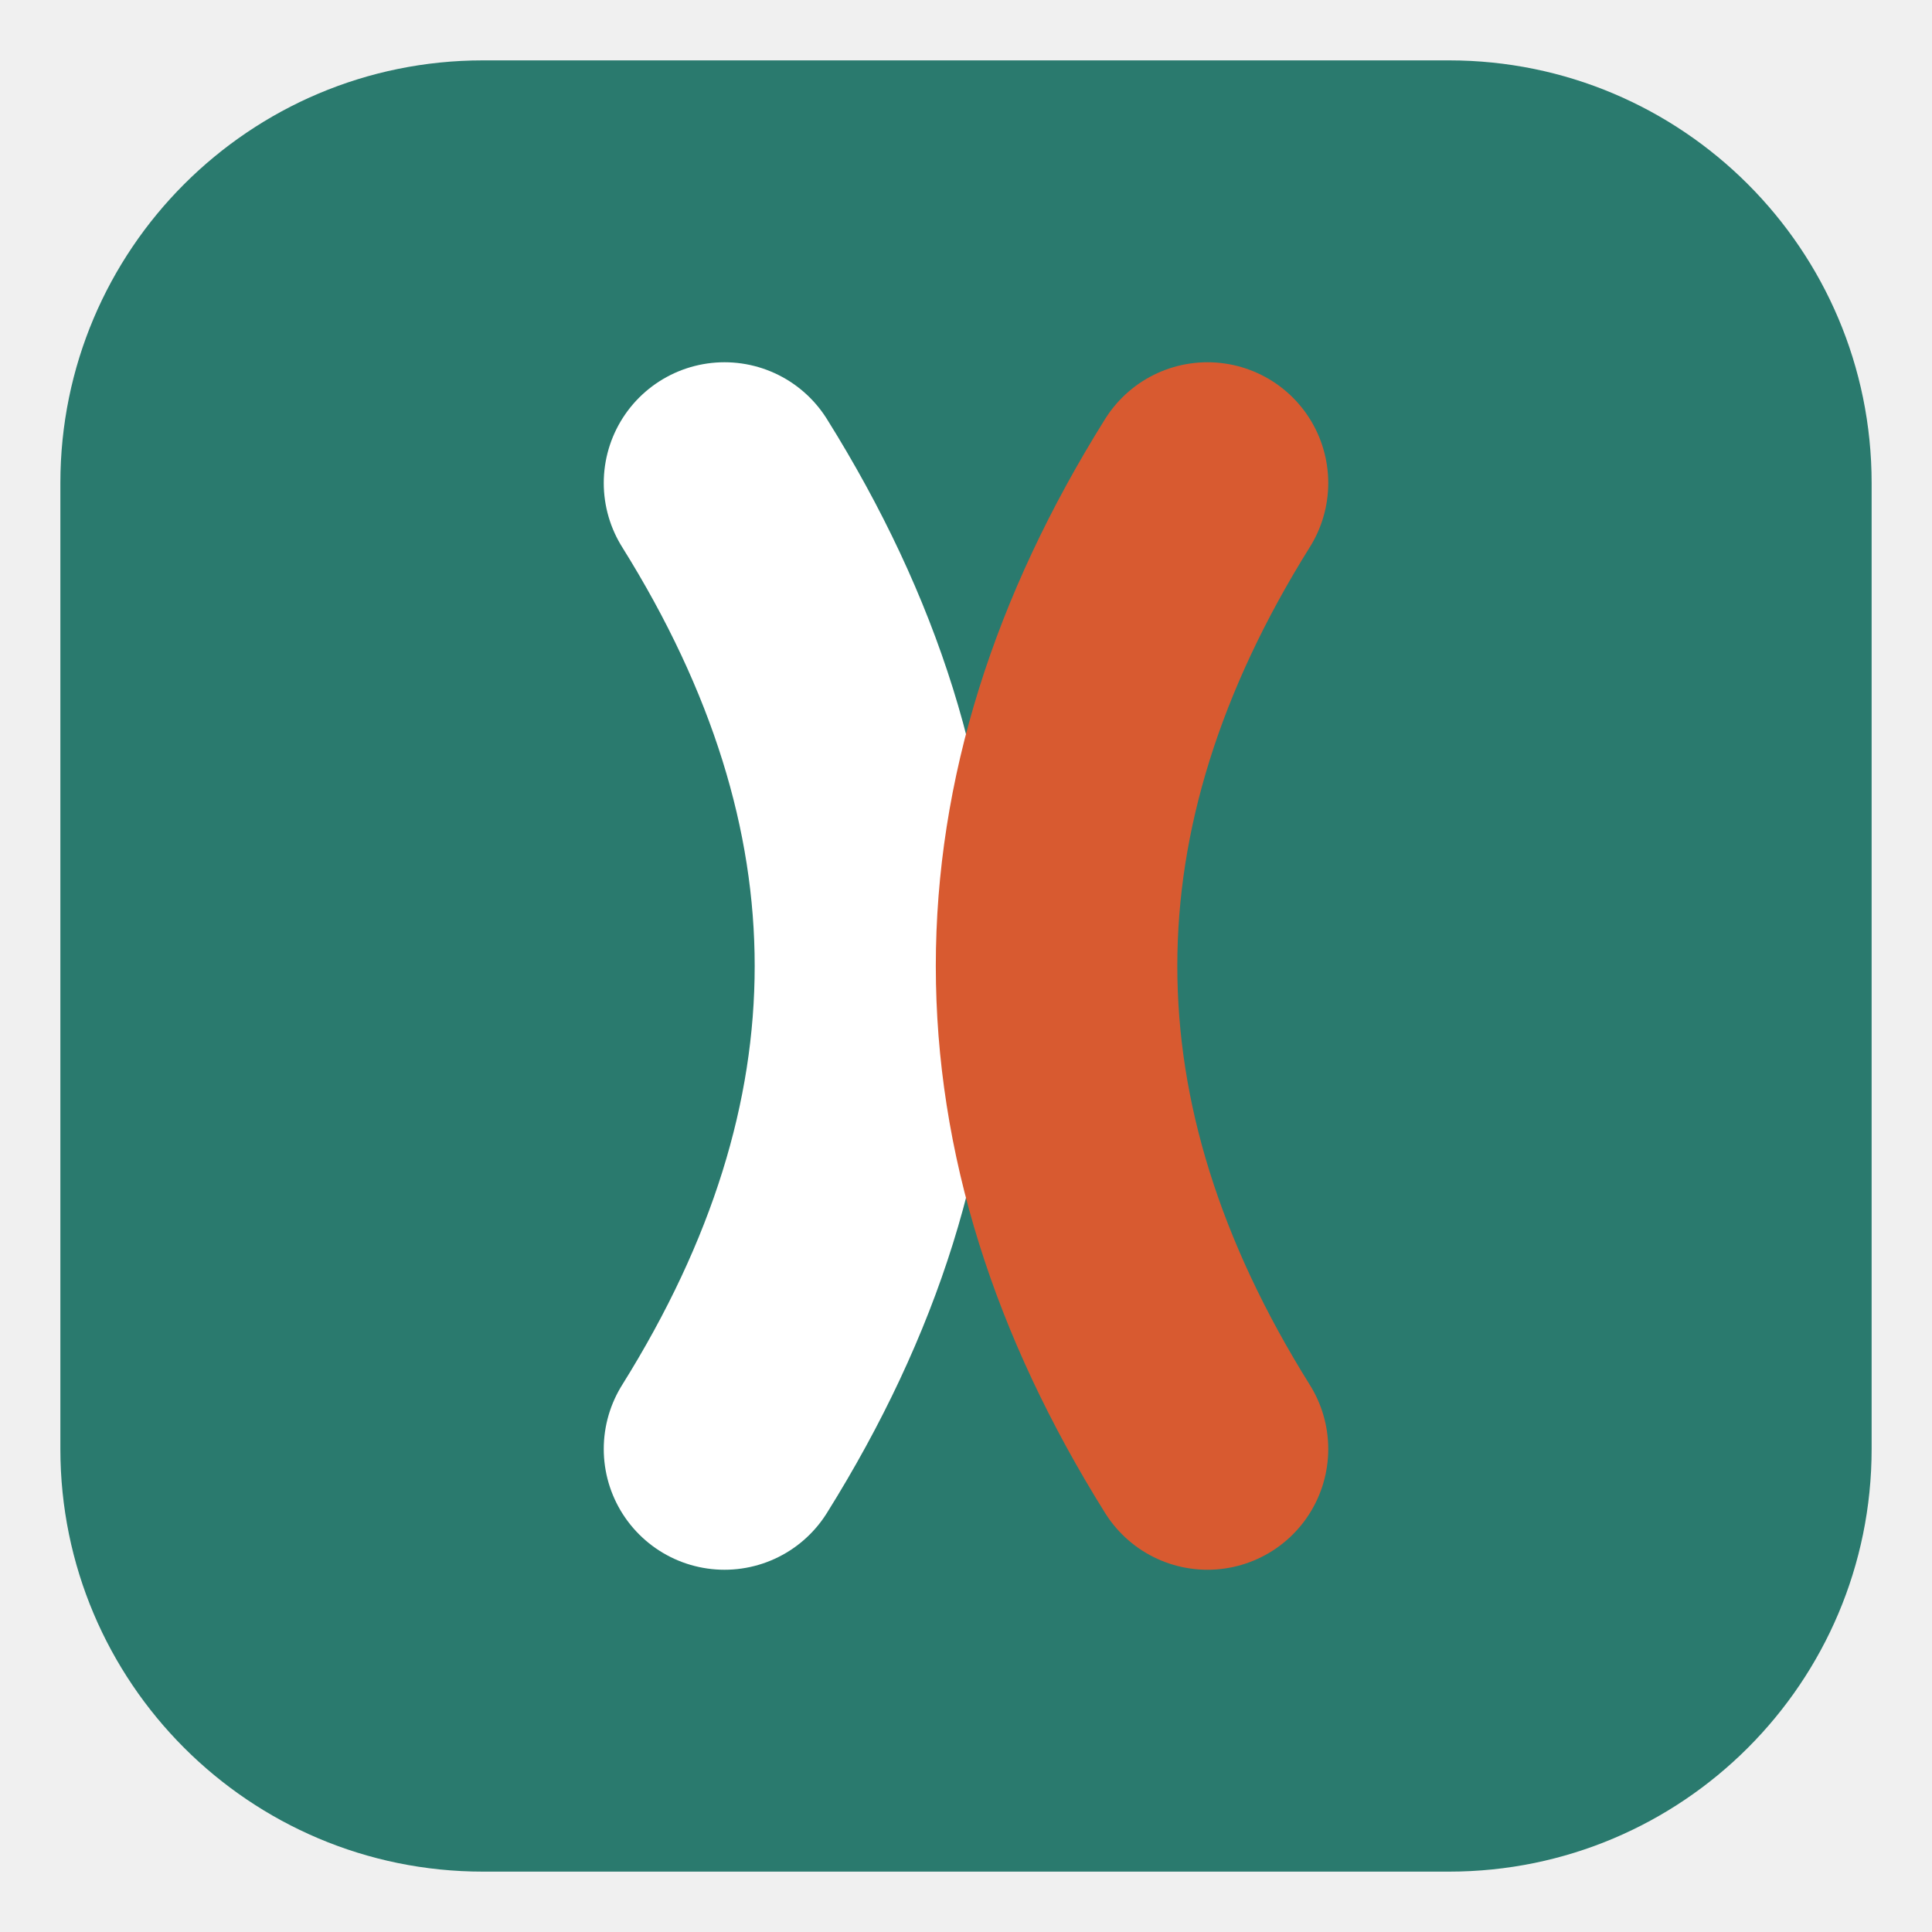
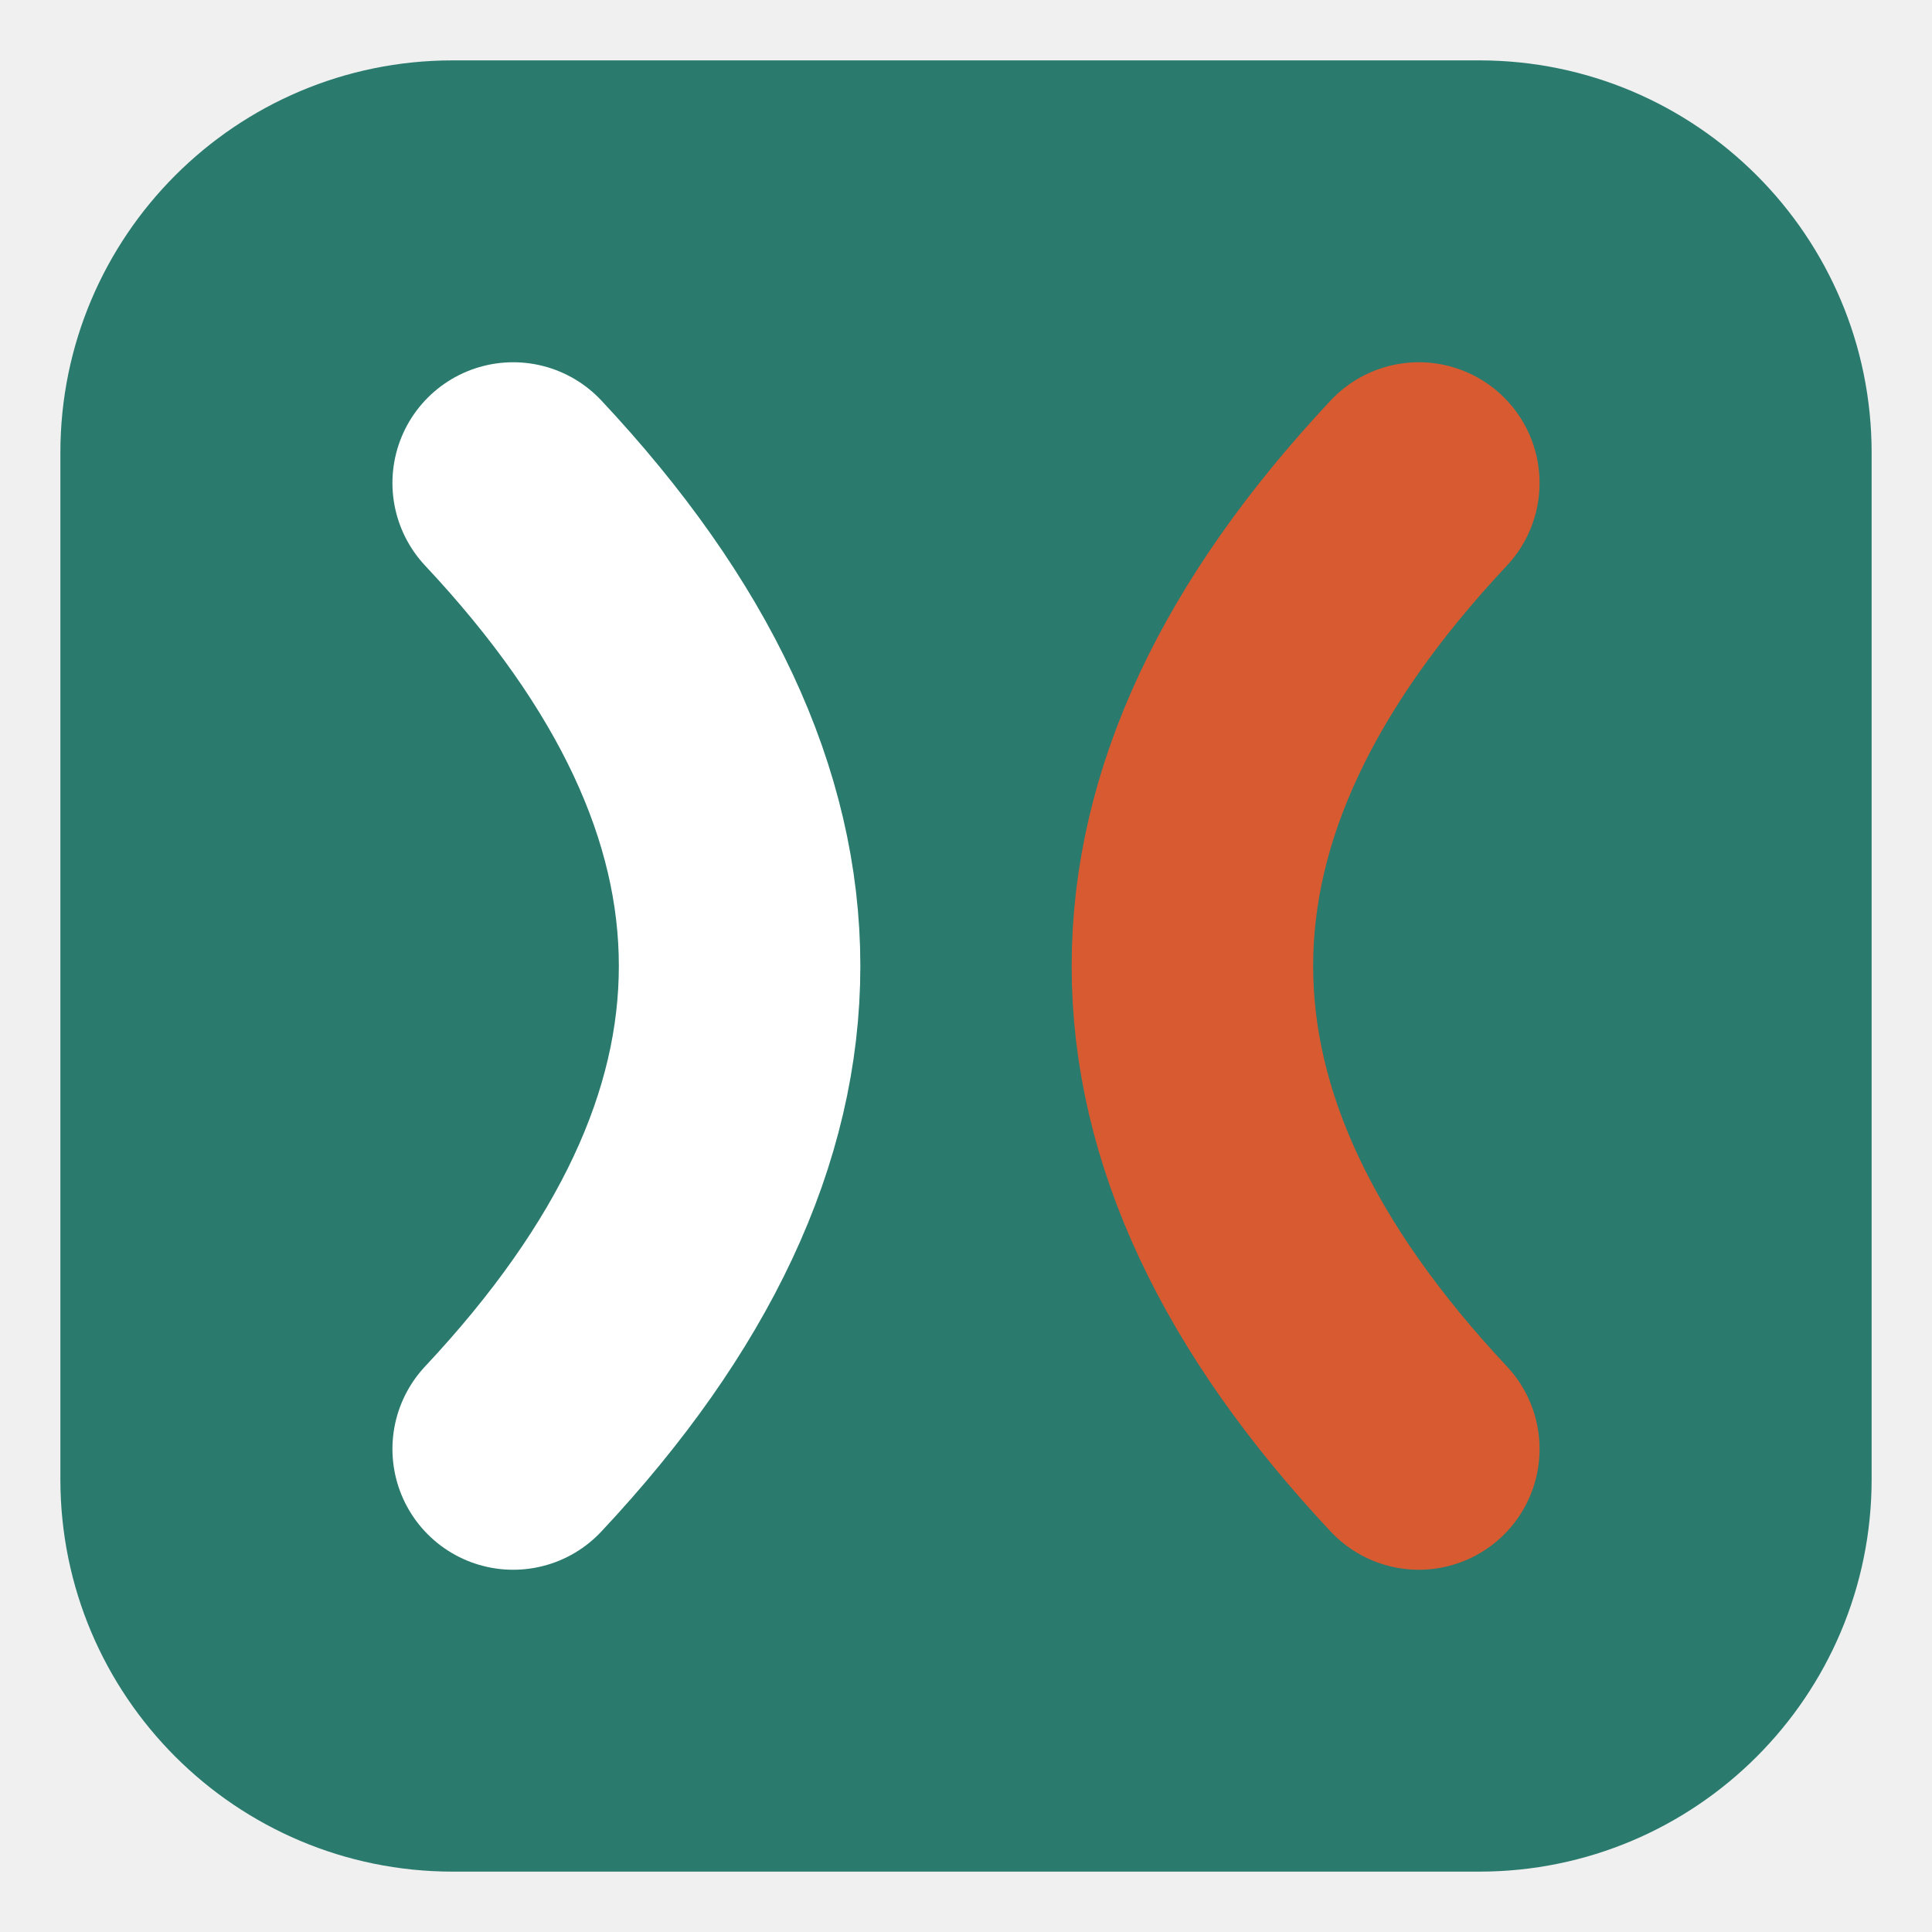
<svg xmlns="http://www.w3.org/2000/svg" viewBox="0 0 64 64">
-   <rect x="2" y="2" width="60" height="60" rx="14" fill="#2A7A6E" />
-   <path d="M24,16 Q34,32 24,48" fill="none" stroke="#FFFFFF" stroke-width="8" stroke-linecap="round" />
-   <path d="M40,16 Q30,32 40,48" fill="none" stroke="#D85A30" stroke-width="8" stroke-linecap="round" />
+   <rect x="2" y="2" width="60" height="60" rx="13" fill="#2A7A6E" />
+   <path d="M17,16 Q32,32 17,48" fill="none" stroke="#FFFFFF" stroke-width="8" stroke-linecap="round" />
+   <path d="M47,16 Q32,32 47,48" fill="none" stroke="#D85A30" stroke-width="8" stroke-linecap="round" />
</svg>
